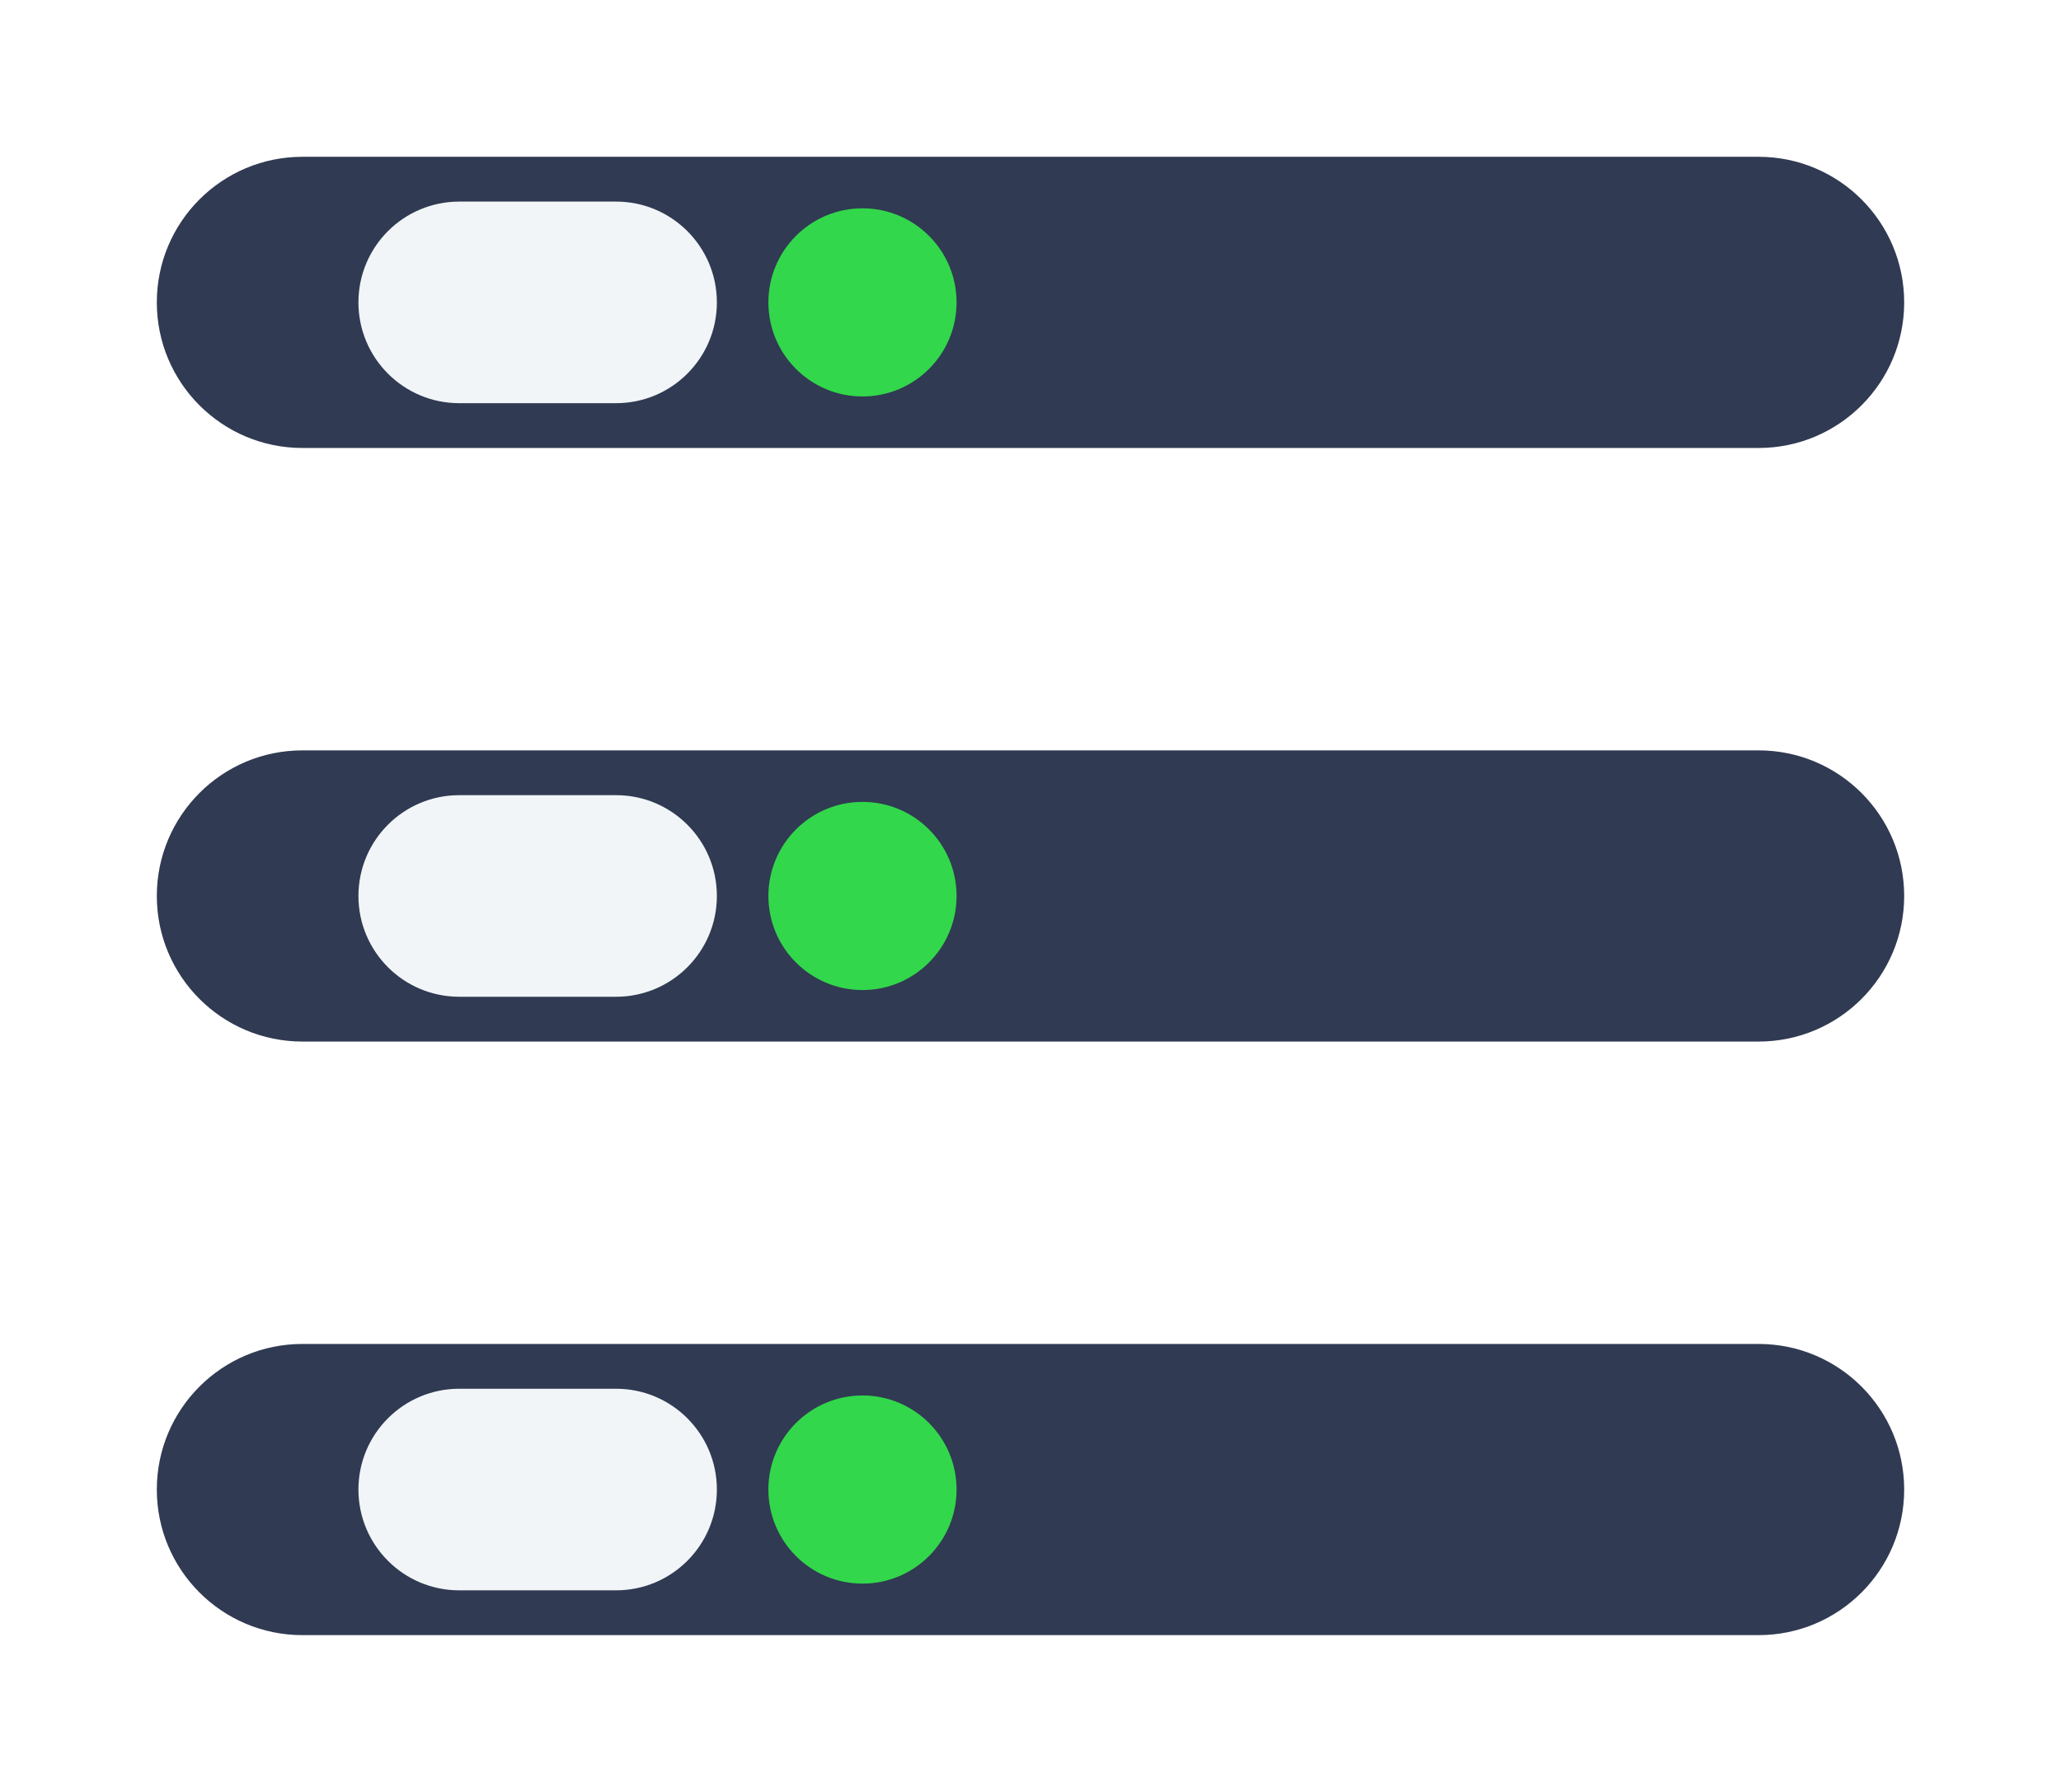
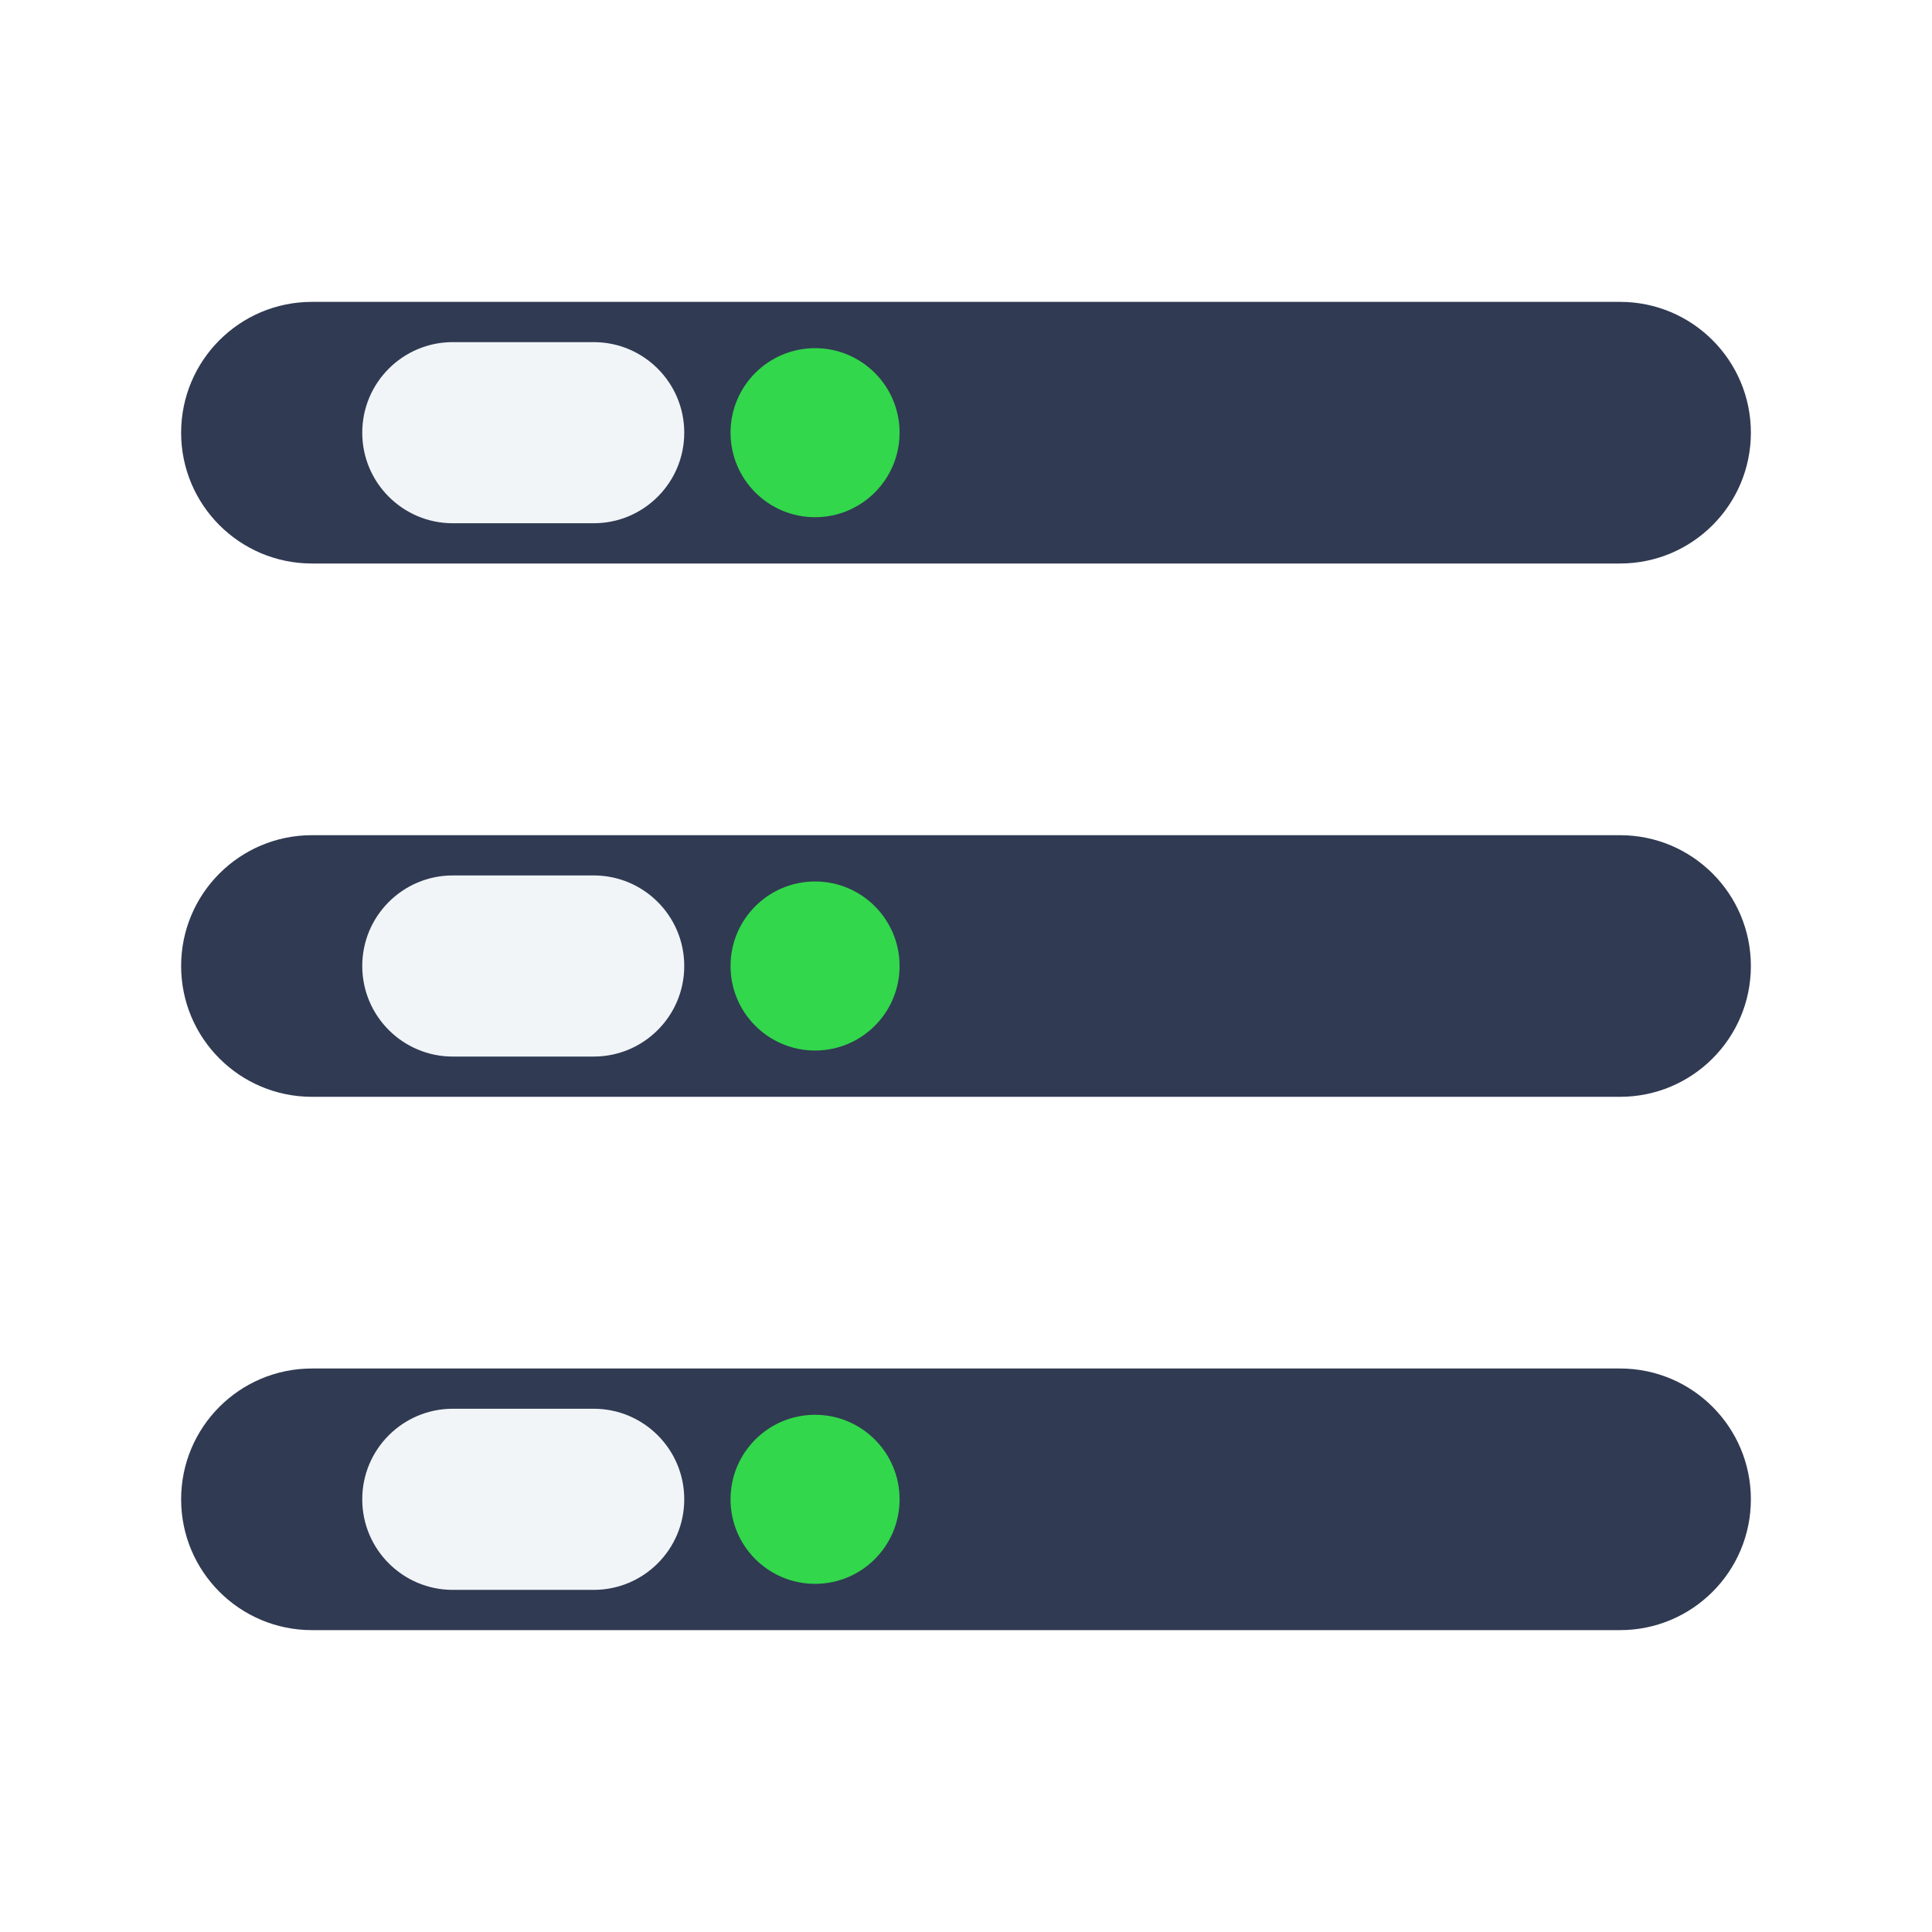
- <svg xmlns="http://www.w3.org/2000/svg" viewBox="18 24 92 80" width="92" height="80" role="img" aria-label="MacEnv tray light appearance">
-   <rect x="25" y="31" width="78" height="13" rx="6.5" fill="#303A52" />
-   <rect x="25" y="57.5" width="78" height="13" rx="6.5" fill="#303A52" />
-   <rect x="25" y="84" width="78" height="13" rx="6.5" fill="#303A52" />
-   <rect x="34" y="33" width="16" height="9" rx="4.5" fill="#F1F5F8" />
-   <rect x="34" y="59.5" width="16" height="9" rx="4.5" fill="#F1F5F8" />
-   <rect x="34" y="86" width="16" height="9" rx="4.5" fill="#F1F5F8" />
-   <circle cx="56.5" cy="37.5" r="4.2" fill="#32D74B" />
-   <circle cx="56.5" cy="64" r="4.2" fill="#32D74B" />
-   <circle cx="56.5" cy="90.5" r="4.2" fill="#32D74B" />
+ <svg xmlns="http://www.w3.org/2000/svg" viewBox="0 0 96 96" width="96" height="96" role="img" aria-label="MacEnv tray light appearance">
+   <rect x="9" y="15" width="78" height="13" rx="6.5" fill="#303A52" />
+   <rect x="9" y="41.5" width="78" height="13" rx="6.5" fill="#303A52" />
+   <rect x="9" y="68" width="78" height="13" rx="6.5" fill="#303A52" />
+   <rect x="18" y="17" width="16" height="9" rx="4.5" fill="#F1F5F8" />
+   <rect x="18" y="43.5" width="16" height="9" rx="4.5" fill="#F1F5F8" />
+   <rect x="18" y="70" width="16" height="9" rx="4.5" fill="#F1F5F8" />
+   <circle cx="40.5" cy="21.5" r="4.2" fill="#32D74B" />
+   <circle cx="40.5" cy="48" r="4.2" fill="#32D74B" />
+   <circle cx="40.5" cy="74.5" r="4.2" fill="#32D74B" />
</svg>
